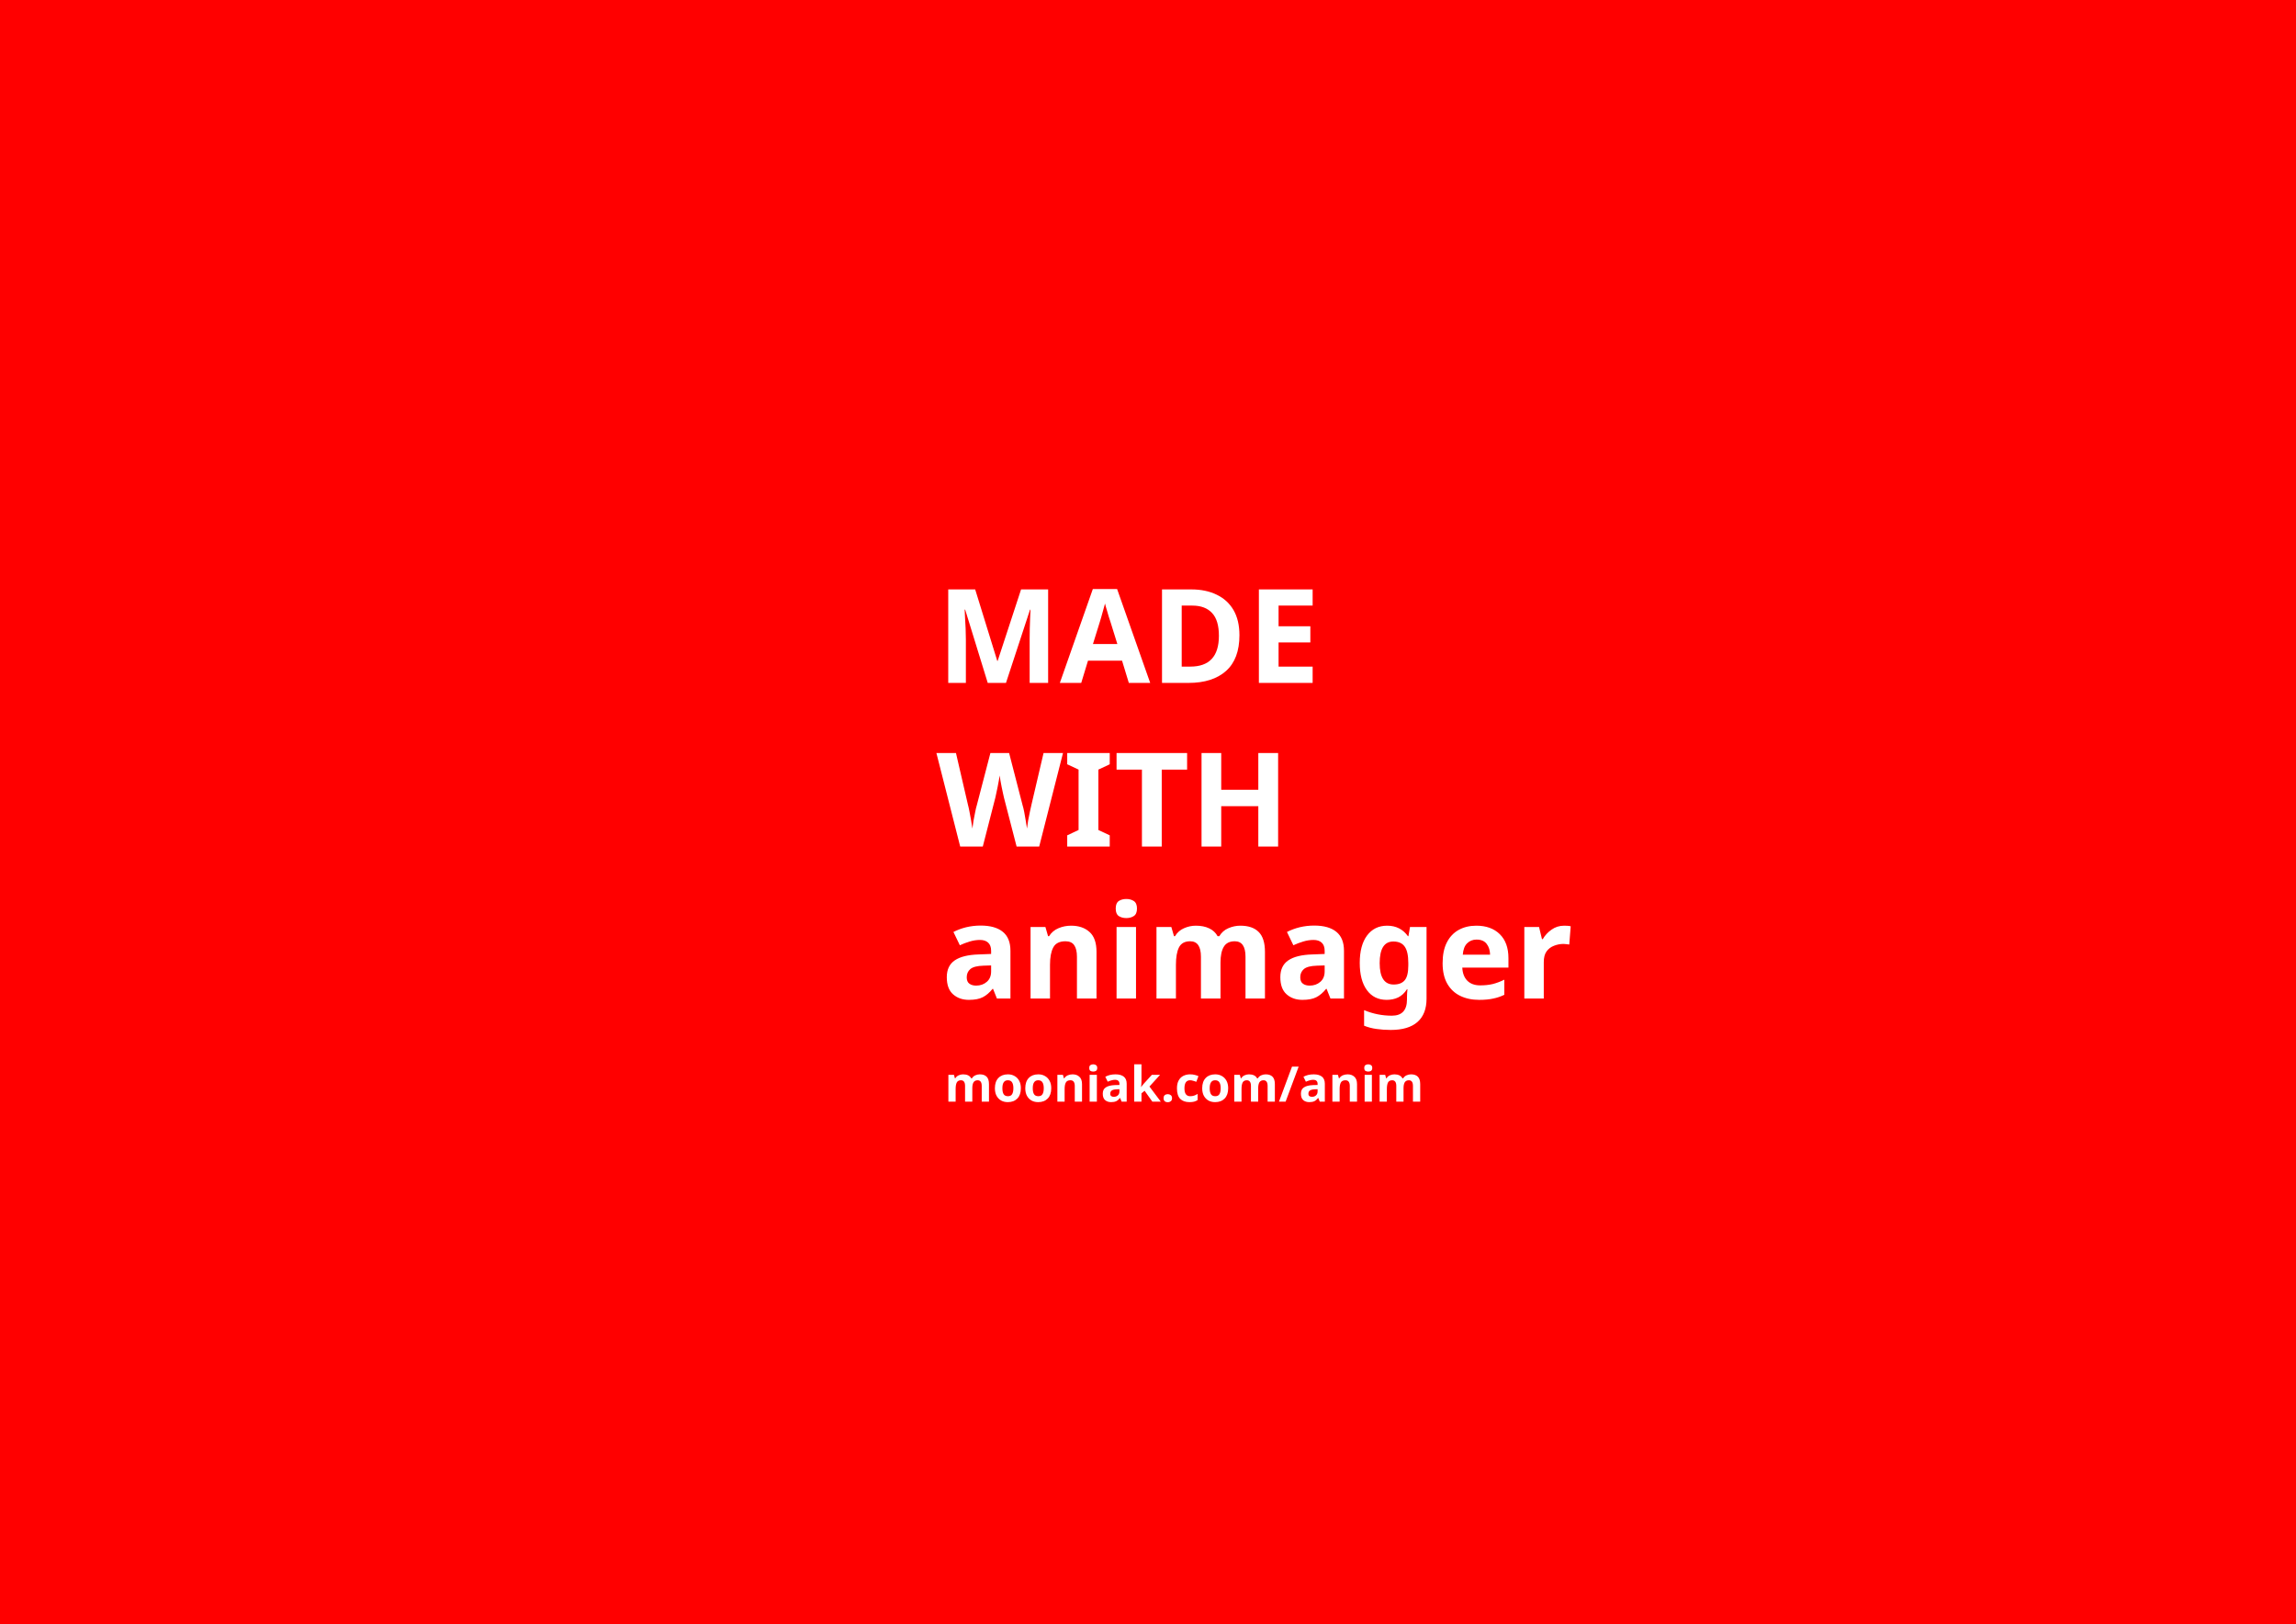
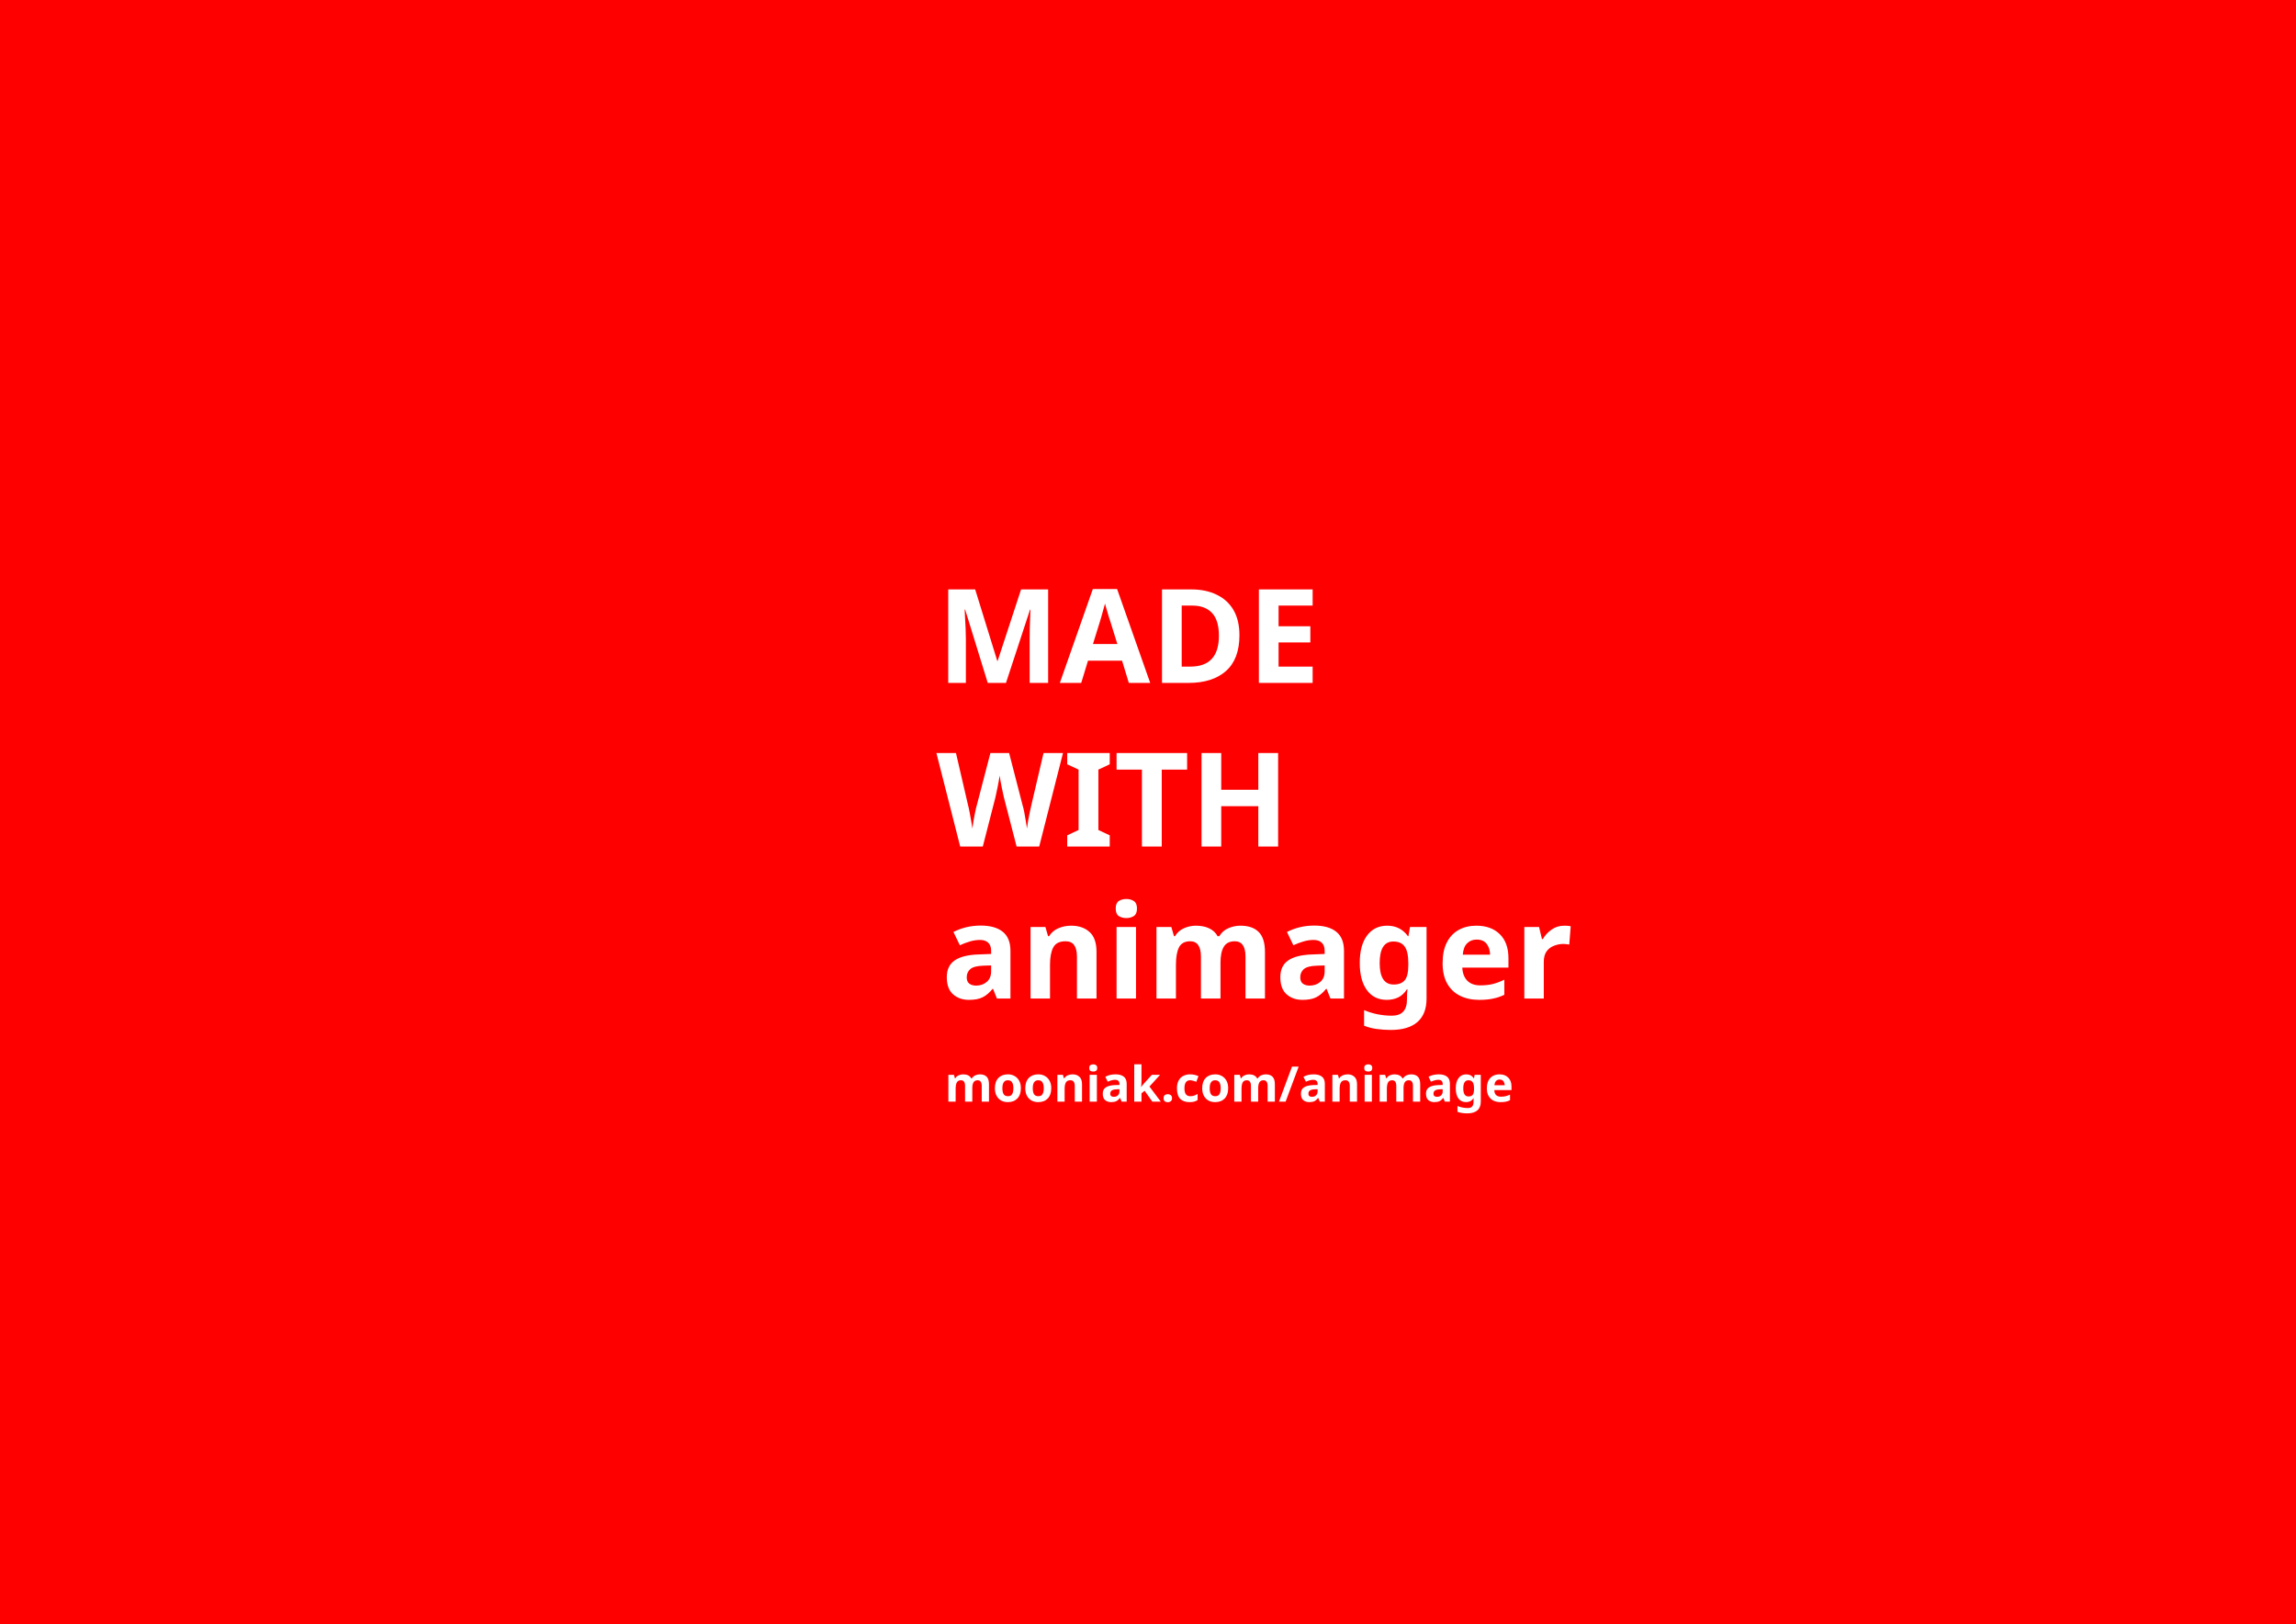
<svg xmlns="http://www.w3.org/2000/svg" width="297mm" height="210mm" viewBox="0 0 297 210" id="svg2" version="1.1">
  <defs id="defs4" />
  <g id="layer1" transform="translate(0,-87)">
    <rect style="fill:#ff0000;stroke-width:0.265" id="rect3347" width="297.845" height="211.289" x="0" y="86.467" />
  </g>
  <g id="layer2">
    <circle style="fill:none;stroke-width:0.265;fill-opacity:1" id="path3461" cx="145.521" cy="104.923" r="60.854" />
    <text xml:space="preserve" style="font-style:normal;font-weight:normal;font-size:10.583px;line-height:125%;font-family:sans-serif;letter-spacing:0px;word-spacing:0px;fill:#ffffff;fill-opacity:1;stroke:none;stroke-width:0.265px;stroke-linecap:butt;stroke-linejoin:miter;stroke-opacity:1;" x="121.13" y="88.323" id="text4276">
      <tspan id="tspan4278" x="121.13" y="88.323" style="font-style:normal;font-variant:normal;font-weight:bold;font-stretch:normal;font-size:16.933px;font-family:TlwgMono;-inkscape-font-specification:'TlwgMono Bold';fill:#ffffff;stroke-width:0.265px;">MADE</tspan>
      <tspan x="121.13" y="109.489" style="font-style:normal;font-variant:normal;font-weight:bold;font-stretch:normal;font-size:16.933px;font-family:TlwgMono;-inkscape-font-specification:'TlwgMono Bold';fill:#ffffff;stroke-width:0.265px;" id="tspan4298">WITH</tspan>
    </text>
    <text xml:space="preserve" style="font-style:normal;font-weight:normal;font-size:10.583px;line-height:125%;font-family:sans-serif;letter-spacing:0px;word-spacing:0px;fill:#ffffff;fill-opacity:1;stroke:none;stroke-width:0.265px;stroke-linecap:butt;stroke-linejoin:miter;stroke-opacity:1" x="121.753" y="129.144" id="text4276-7">
      <tspan x="121.753" y="129.144" style="font-style:normal;font-variant:normal;font-weight:bold;font-stretch:normal;font-size:16.933px;font-family:TlwgMono;-inkscape-font-specification:'TlwgMono Bold';fill:#ffffff;stroke-width:0.265px" id="tspan4298-6">animager</tspan>
    </text>
    <text xml:space="preserve" style="font-style:normal;font-weight:normal;font-size:10.583px;line-height:125%;font-family:sans-serif;letter-spacing:0px;word-spacing:0px;fill:#000000;fill-opacity:1;stroke:none;stroke-width:0.265px;stroke-linecap:butt;stroke-linejoin:miter;stroke-opacity:1" x="97.14" y="185.432" id="text4325">
      <tspan id="tspan4327" x="97.14" y="185.432" style="stroke-width:0.265px" />
    </text>
    <text xml:space="preserve" style="font-style:normal;font-weight:normal;font-size:10.583px;line-height:125%;font-family:sans-serif;letter-spacing:0px;word-spacing:0px;fill:#ffffff;fill-opacity:1;stroke:none;stroke-width:0.265px;stroke-linecap:butt;stroke-linejoin:miter;stroke-opacity:1" x="122.181" y="142.48" id="text4276-7-5">
-       <tspan x="122.181" y="142.48" style="font-style:normal;font-variant:normal;font-weight:bold;font-stretch:normal;font-size:6.35px;font-family:TlwgMono;-inkscape-font-specification:'TlwgMono Bold';fill:#ffffff;stroke-width:0.265px" id="tspan4298-6-7">mooniak.com/anim</tspan>
+       <tspan x="122.181" y="142.48" style="font-style:normal;font-variant:normal;font-weight:bold;font-stretch:normal;font-size:6.35px;font-family:TlwgMono;-inkscape-font-specification:'TlwgMono Bold';fill:#ffffff;stroke-width:0.265px" id="tspan4298-6-7">mooniak.com/animage</tspan>
    </text>
  </g>
</svg>
